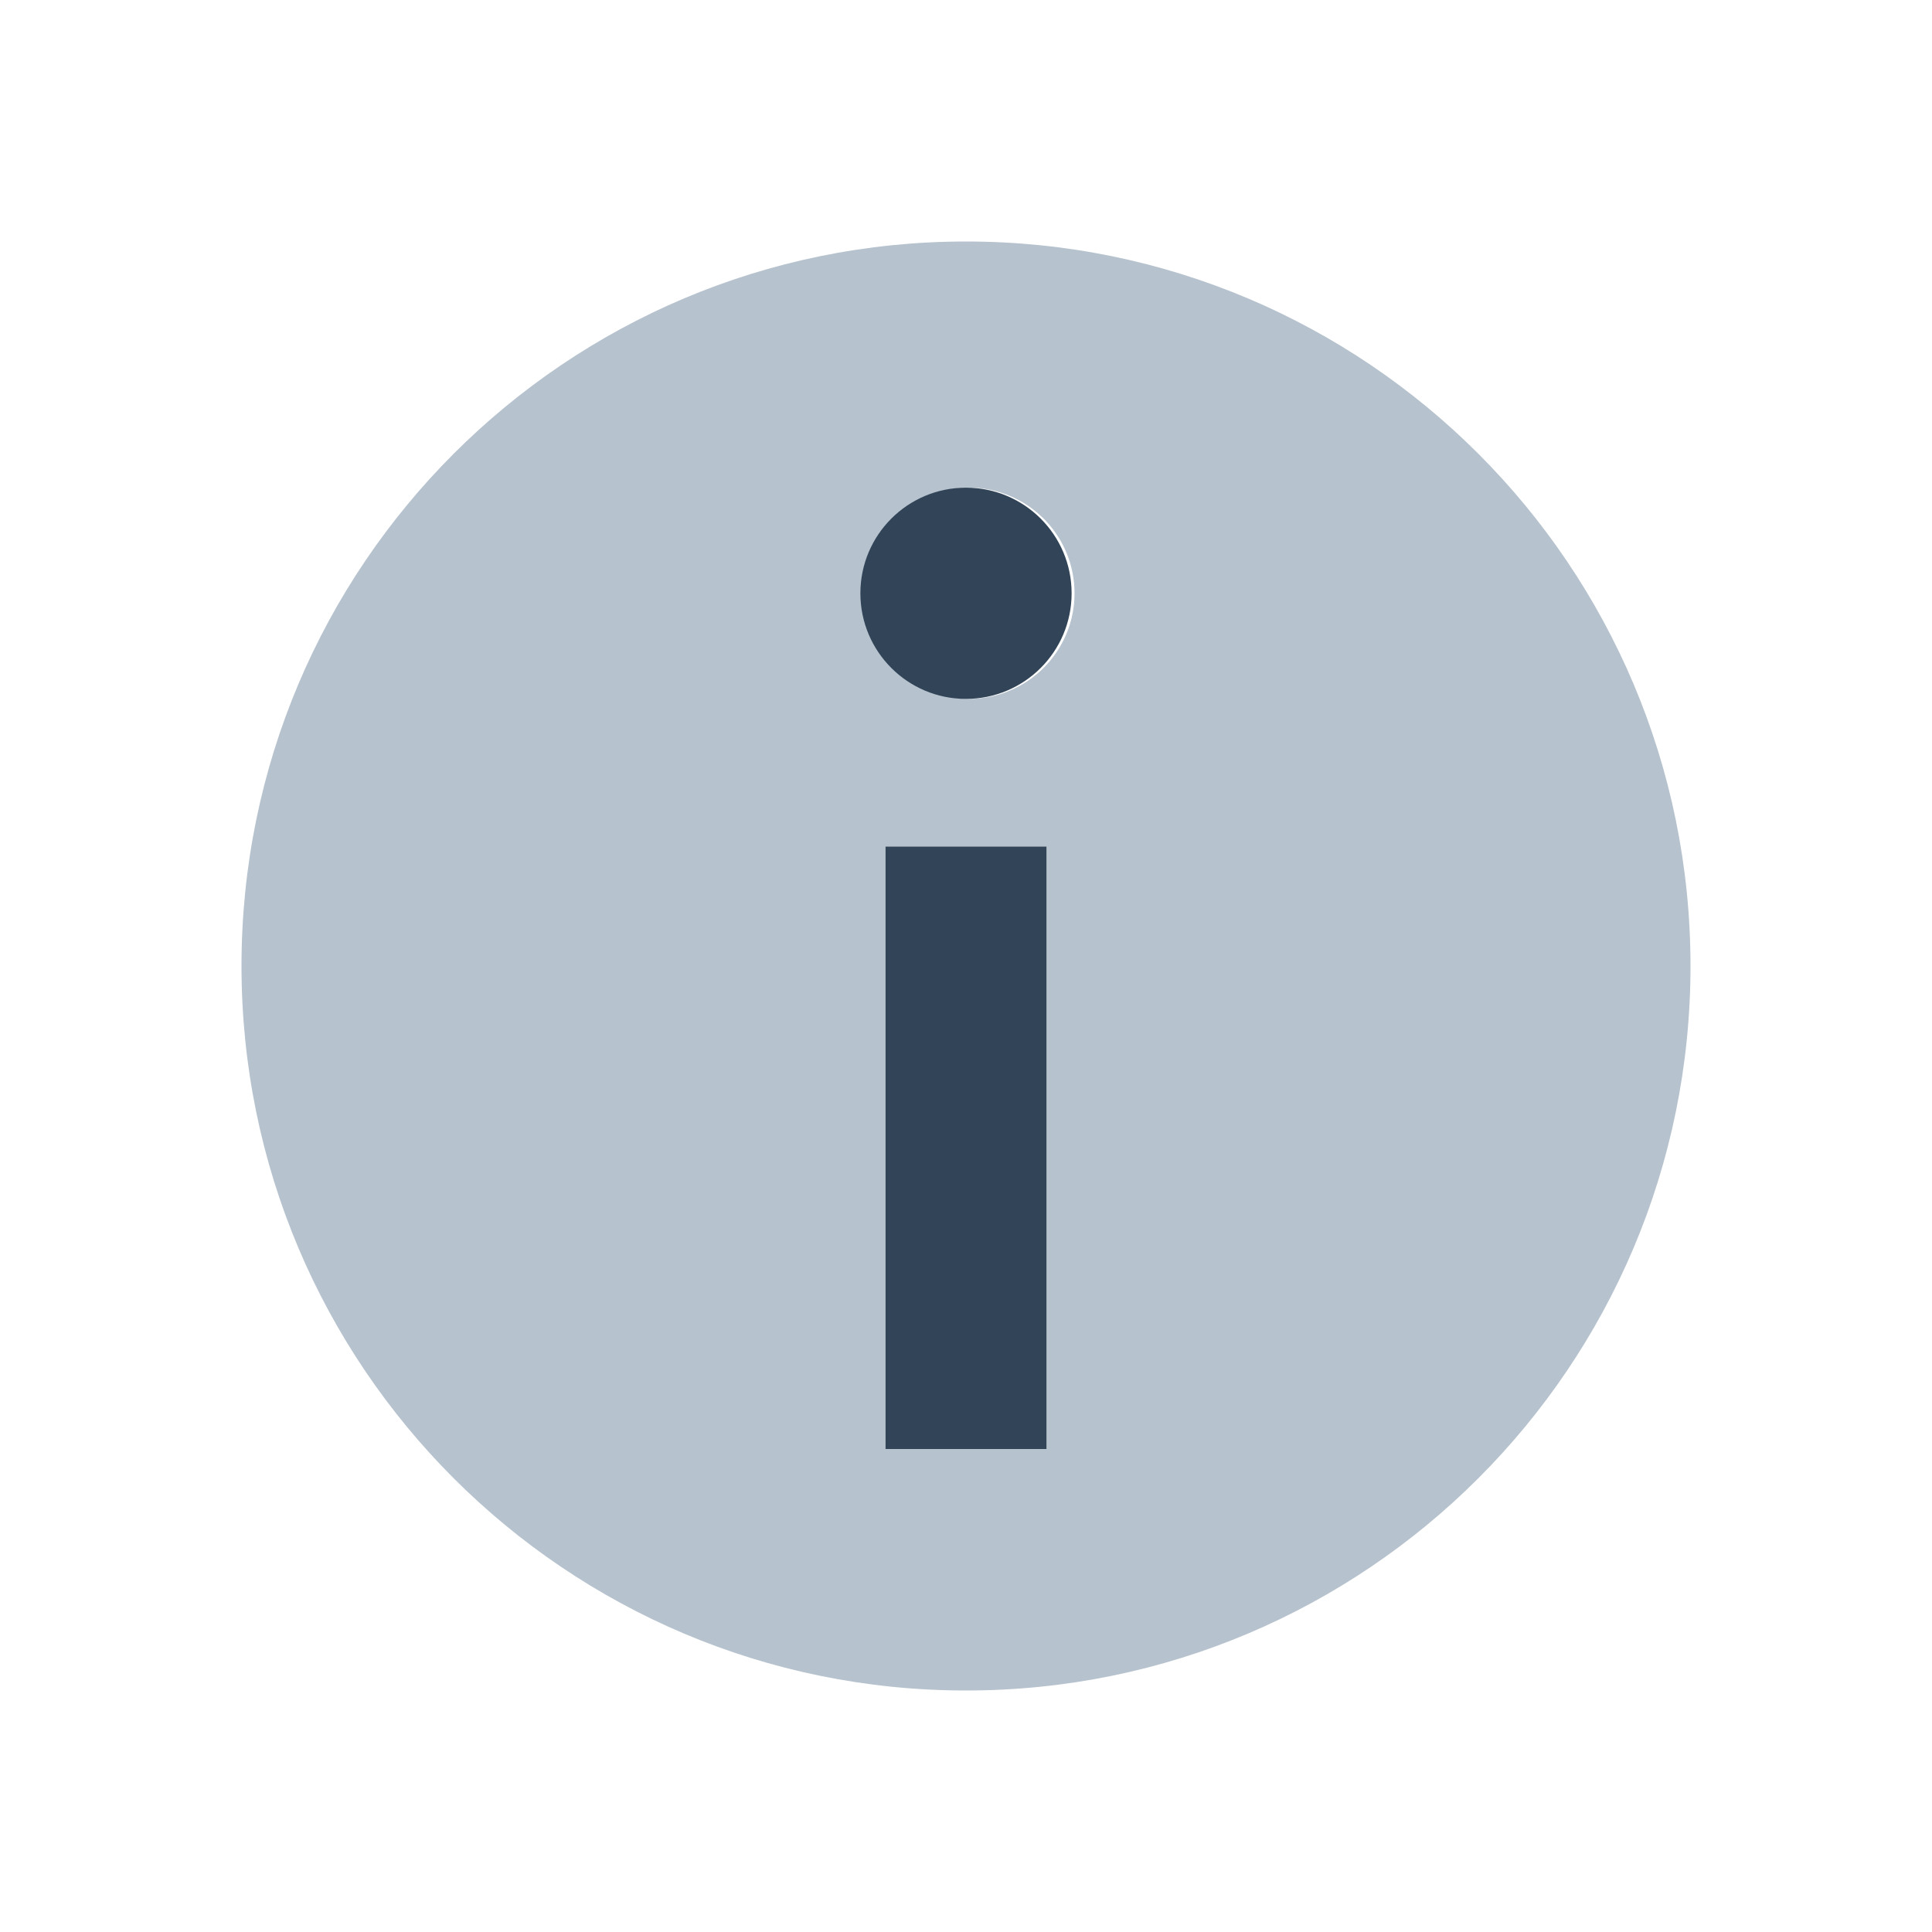
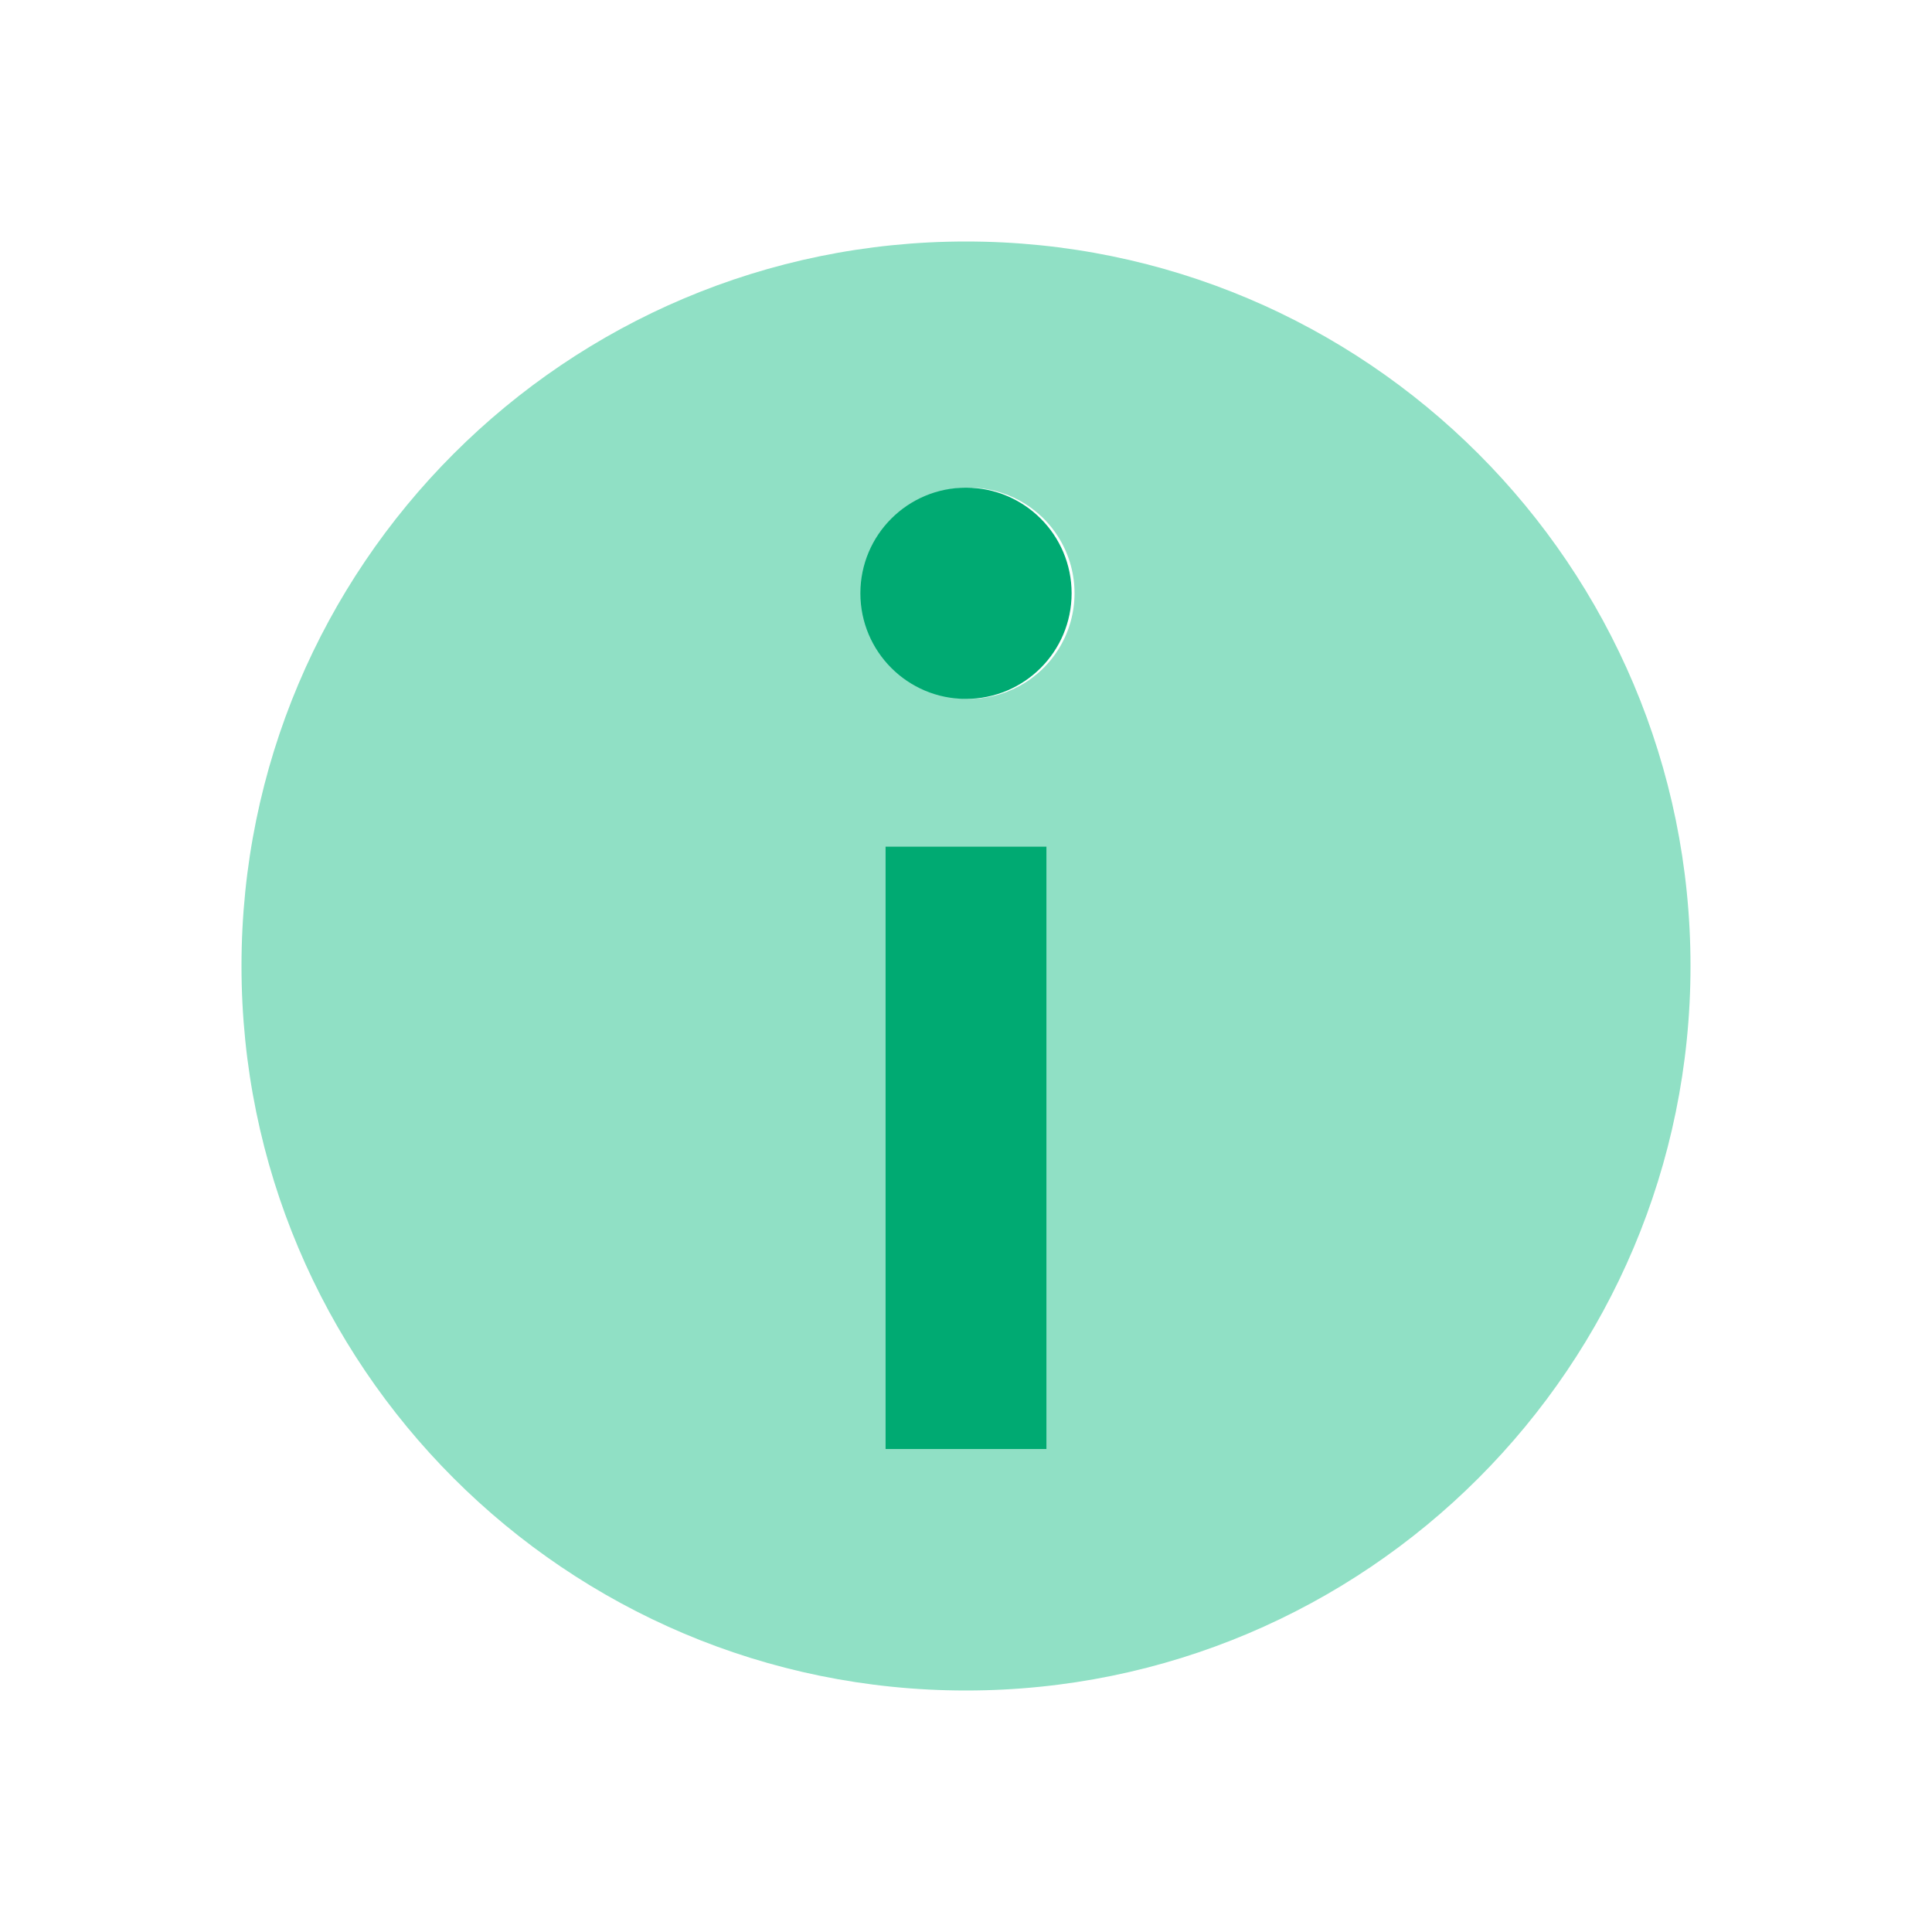
<svg xmlns="http://www.w3.org/2000/svg" width="24" height="24" viewBox="0 0 24 24">
  <g fill="none" fill-rule="evenodd">
-     <path fill="#B6C2CD" d="M12 21a9 9 0 1 1 0-18 9 9 0 0 1 0 18zm0-12.319a1.312 1.312 0 1 0 0-2.623 1.312 1.312 0 0 0 0 2.623zm-1 1.835V18h2v-7.484h-2z" />
-     <circle cx="12" cy="7.37" r="1.312" fill="#324558" />
-     <path fill="#324558" d="M11 10.516h2V18h-2z" />
+     <path fill="#90e0c5" d="M12 21a9 9 0 1 1 0-18 9 9 0 0 1 0 18zm0-12.319a1.312 1.312 0 1 0 0-2.623 1.312 1.312 0 0 0 0 2.623zm-1 1.835V18h2v-7.484h-2z" />
+     <circle cx="12" cy="7.37" r="1.312" fill="#00aa72" />
+     <path fill="#00aa72" d="M11 10.516h2V18h-2z" />
  </g>
</svg>
